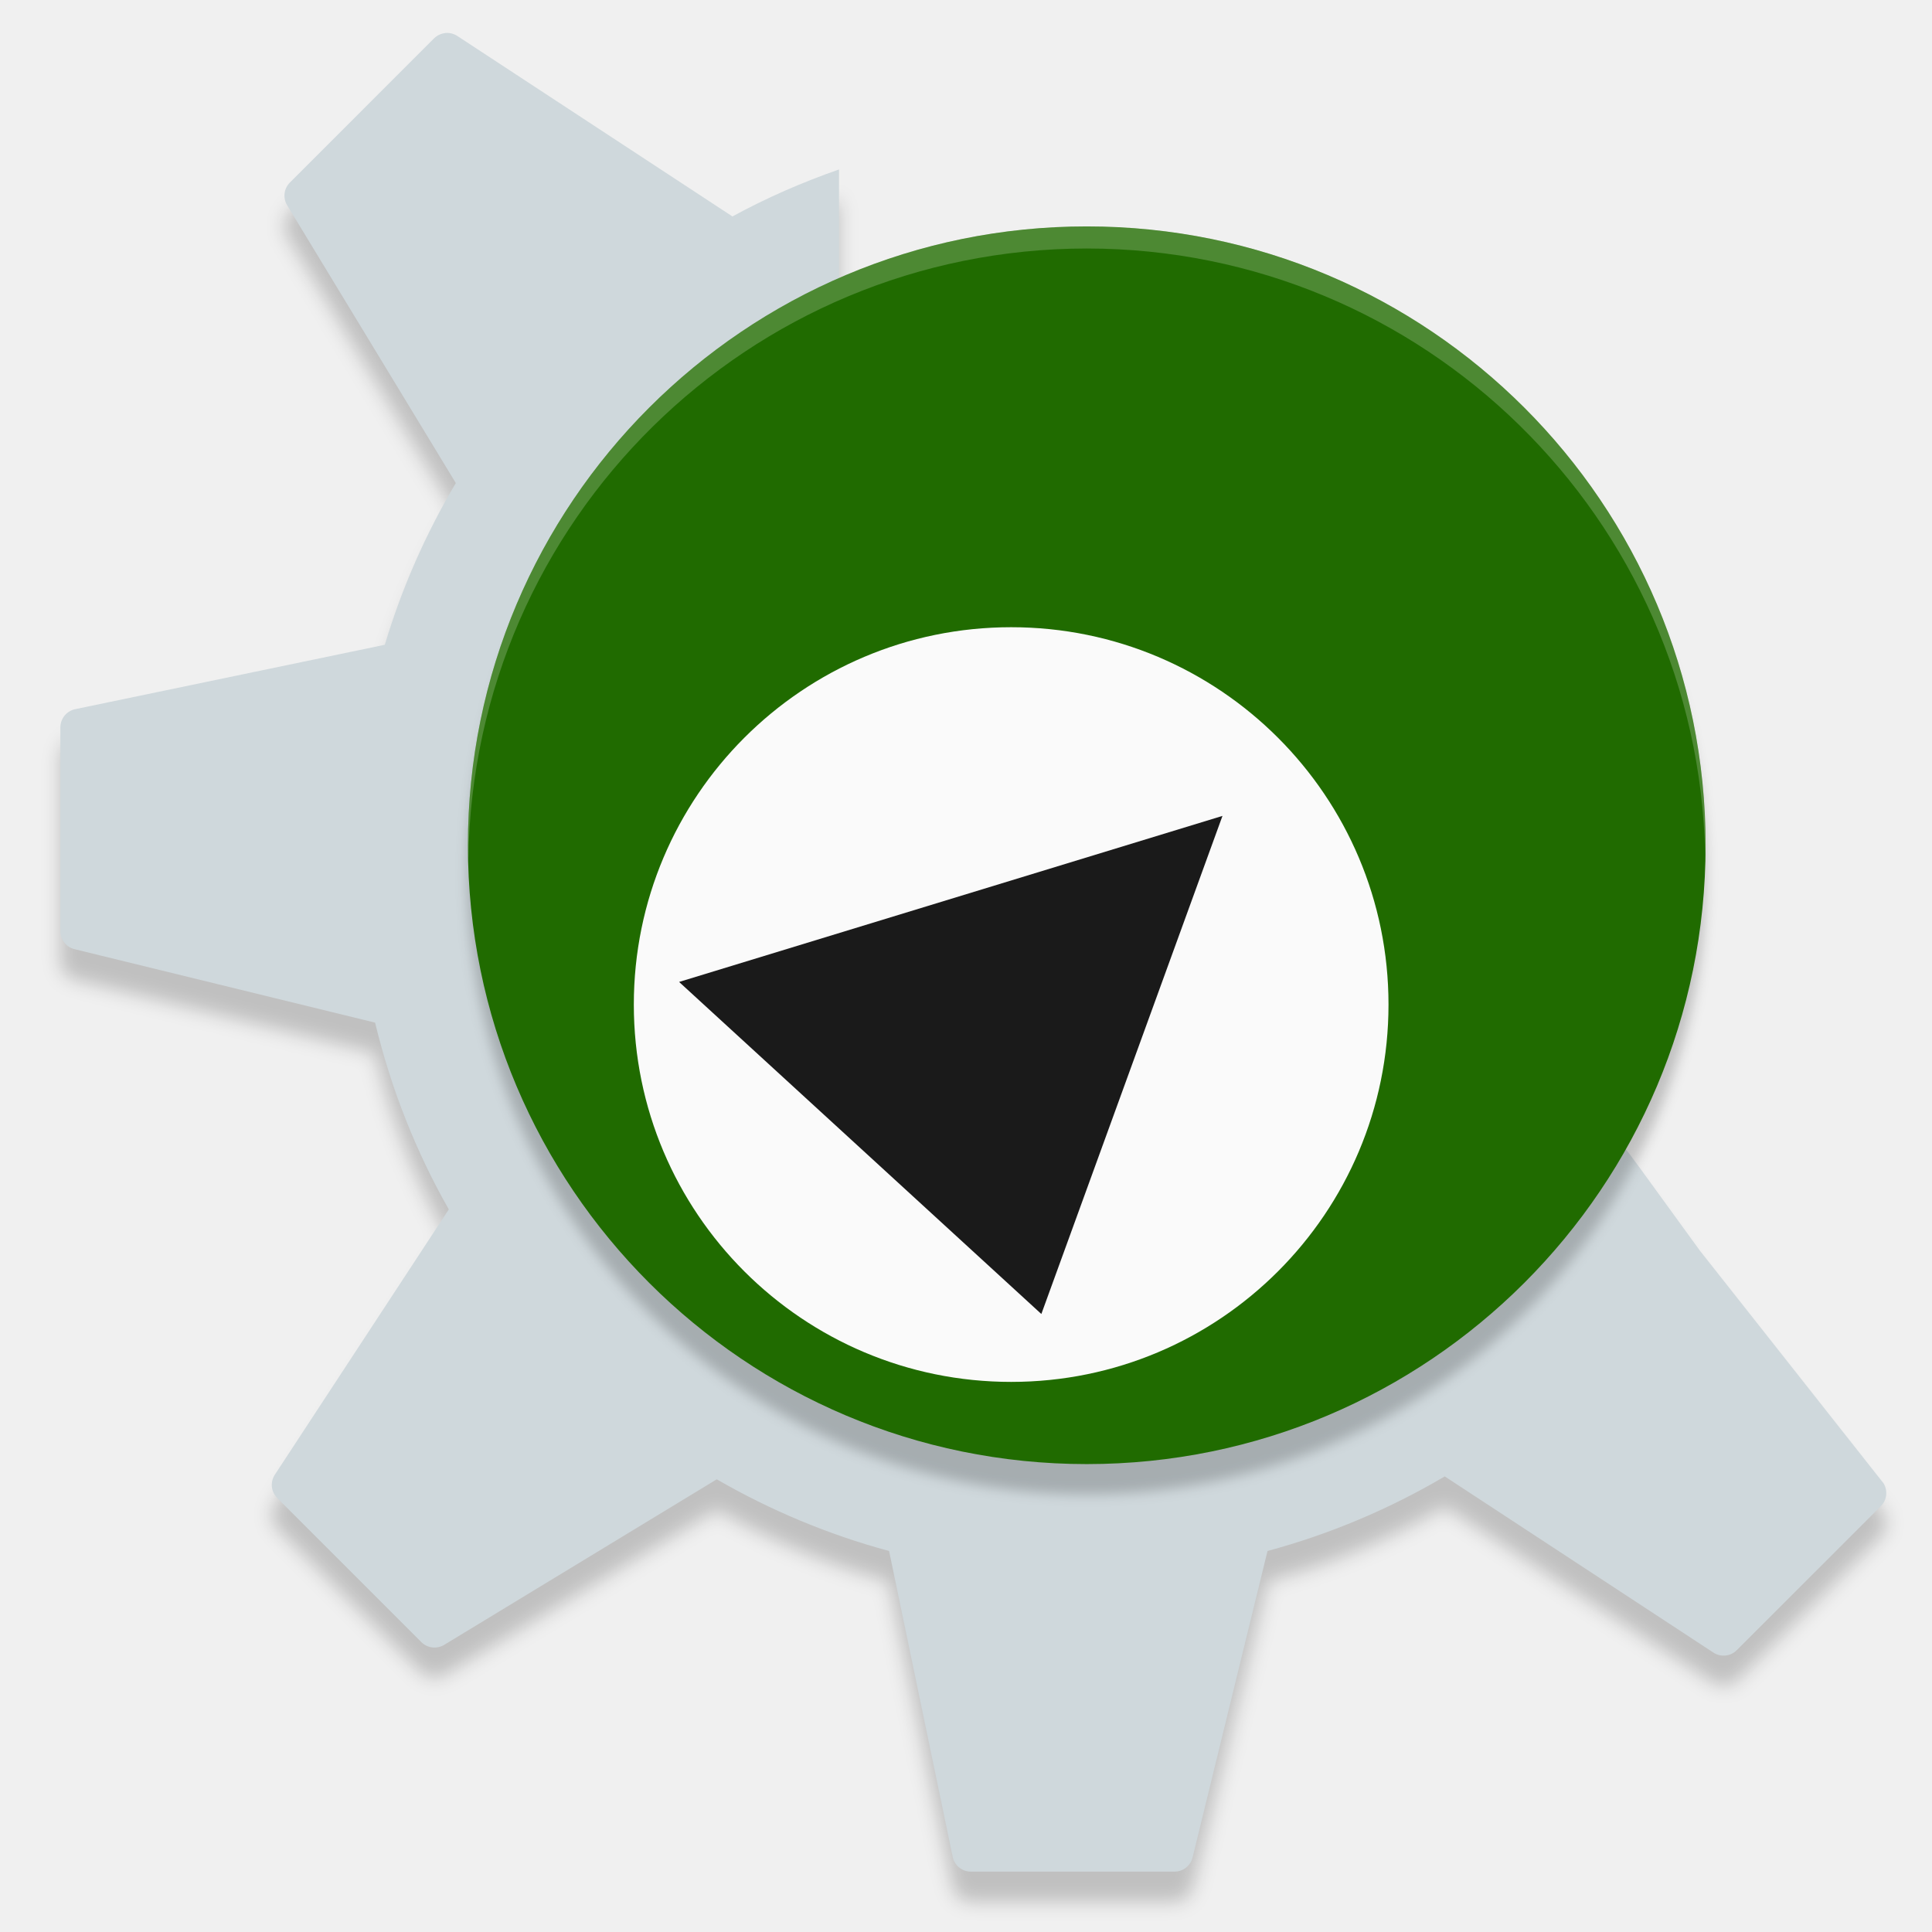
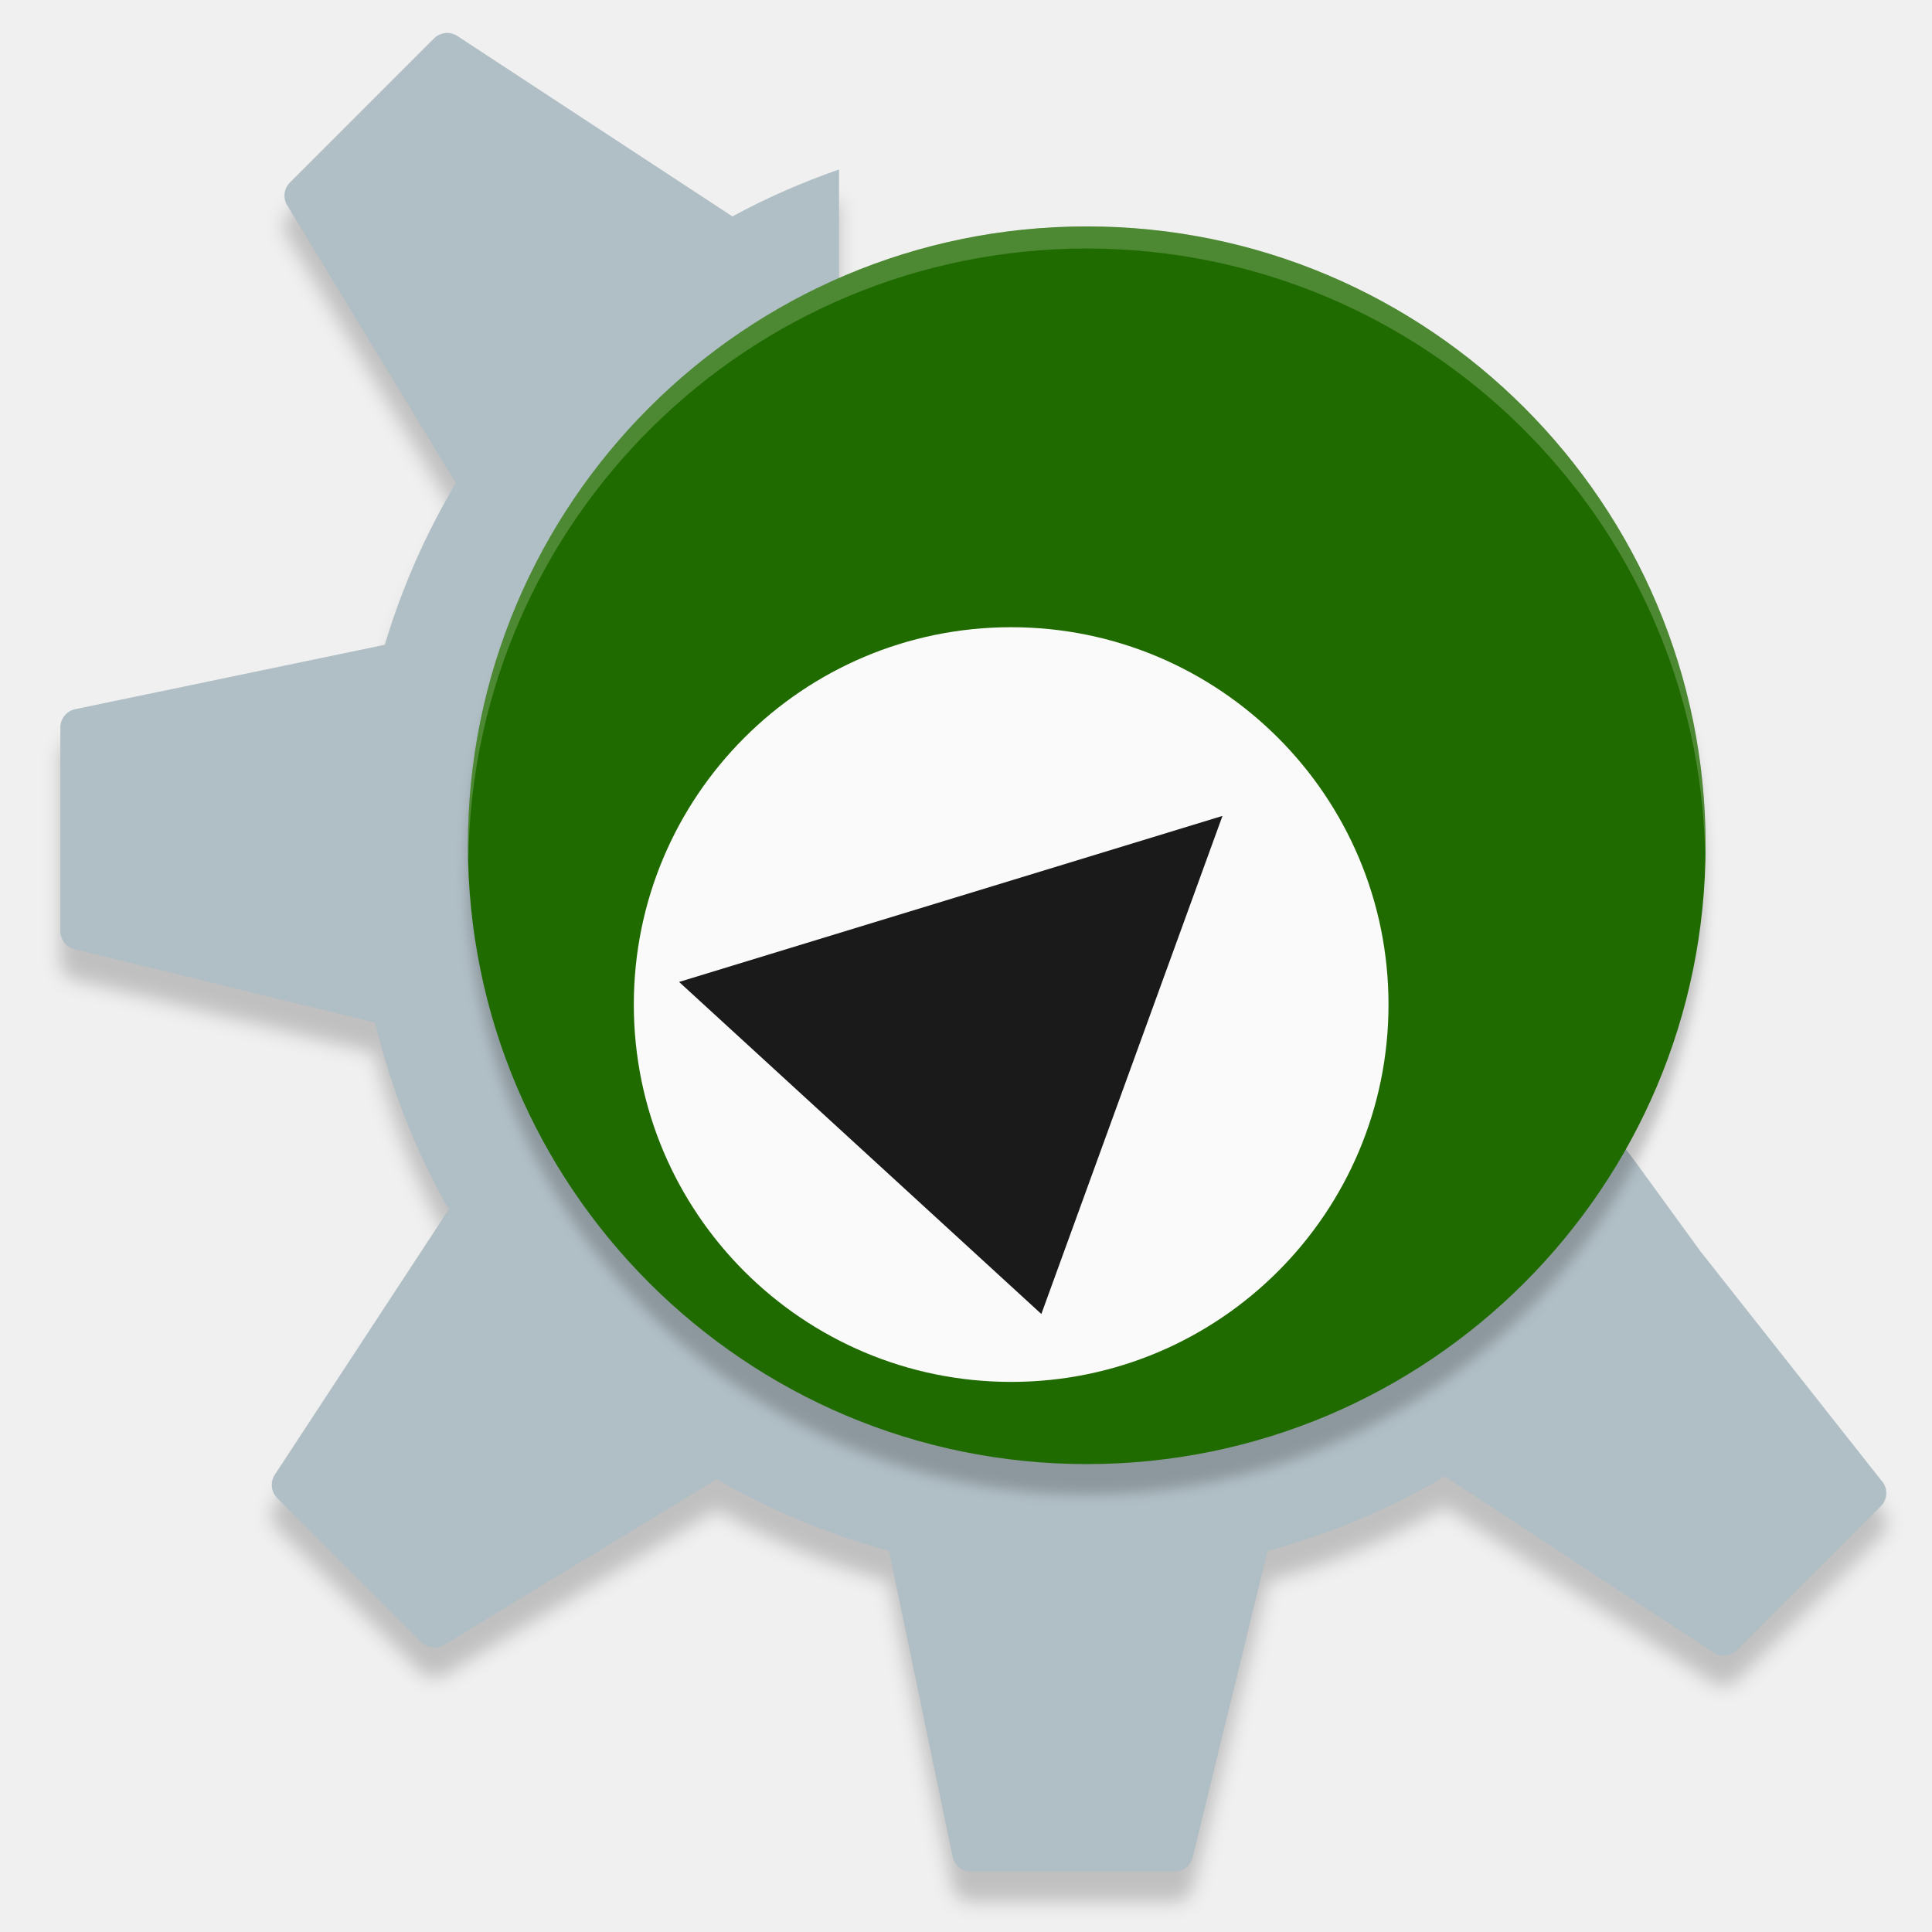
<svg xmlns="http://www.w3.org/2000/svg" xmlns:ns1="http://www.openswatchbook.org/uri/2009/osb" version="1.1" id="svg2" width="48" height="48" viewBox="0 0 48 48">
  <defs id="defs6">
    <linearGradient id="linearGradient5460" ns1:paint="gradient">
      <stop style="stop-color:#e6e6e6;stop-opacity:1" offset="0" id="stop5462" />
      <stop style="stop-color:#ffffff;stop-opacity:1" offset="1" id="stop5464" />
    </linearGradient>
    <linearGradient id="linearGradient5476" ns1:paint="solid">
      <stop style="stop-color:#772953;stop-opacity:1;" offset="0" id="stop5478" />
    </linearGradient>
    <filter style="color-interpolation-filters:sRGB" id="filter4937" x="-0.012" width="1.024" y="-0.012" height="1.024">
      <feGaussianBlur stdDeviation="0.303" id="feGaussianBlur4939" />
    </filter>
    <filter style="color-interpolation-filters:sRGB" id="filter4978" x="-0.012" width="1.024" y="-0.012" height="1.024">
      <feGaussianBlur stdDeviation="0.205" id="feGaussianBlur4980" />
    </filter>
  </defs>
  <path style="opacity:0.2;fill:#000000;fill-opacity:1;stroke-width:0.748;filter:url(#filter4937)" d="m 14.748,2.096 c -0.137,0.014 -0.27,0.075 -0.373,0.179 l -4.772,4.771 c -0.201,0.201 -0.238,0.513 -0.091,0.757 l 5.587,9.201 c -0.991,1.666 -1.785,3.462 -2.353,5.357 L 2.491,24.493 c -0.285,0.059 -0.491,0.312 -0.491,0.605 v 6.747 c 0,0.285 0.195,0.532 0.47,0.599 l 9.955,2.433 c 0.531,2.194 1.353,4.274 2.441,6.186 l -5.762,8.787 c -0.161,0.246 -0.127,0.569 0.081,0.776 l 4.77,4.771 c 0.201,0.2 0.514,0.239 0.758,0.092 l 9.029,-5.484 c 1.774,1.023 3.686,1.829 5.708,2.375 l 2.107,10.129 C 31.616,62.796 31.869,63 32.16,63 h 6.748 c 0.284,0 0.531,-0.194 0.599,-0.472 l 2.481,-10.15 c 2.084,-0.562 4.055,-1.401 5.872,-2.471 l 8.898,5.834 c 0.245,0.161 0.568,0.129 0.776,-0.079 l 4.772,-4.771 c 0.202,-0.202 0.238,-0.514 0.09,-0.757 l -6.073,-7.693 c -2.726,-3.74 -2.388,-3.357 -3.384,-4.419 -3.199,6.26 -9.707,10.549 -17.222,10.549 -10.677,0 -19.333,-8.657 -19.333,-19.334 0,-7.855 4.685,-14.61 11.411,-17.636 V 6.614 c -1.224,0.428 -2.407,0.945 -3.531,1.557 -8.23e-4,-7.64e-4 -0.002,-0.003 -0.005,-0.006 l -9.107,-5.973 c -0.123,-0.08 -0.265,-0.112 -0.402,-0.098 z" id="path5692_2_-3-2" transform="scale(0.75)" />
-   <path style="fill:#cfd8dc;fill-opacity:1;stroke-width:0.561" d="m 11.061,0.822 c -0.103,0.011 -0.202,0.056 -0.28,0.134 L 7.203,4.534 C 7.052,4.685 7.024,4.919 7.135,5.101 l 4.19,6.901 c -0.743,1.249 -1.339,2.596 -1.764,4.017 L 1.868,17.619 C 1.654,17.664 1.5,17.853 1.5,18.073 v 5.06 c 0,0.214 0.146,0.399 0.353,0.449 l 7.466,1.825 c 0.398,1.646 1.015,3.206 1.831,4.64 l -4.321,6.59 c -0.121,0.184 -0.095,0.427 0.06,0.582 l 3.578,3.578 c 0.15,0.15 0.385,0.18 0.569,0.069 l 6.772,-4.113 c 1.33,0.768 2.765,1.372 4.281,1.781 l 1.58,7.597 C 23.712,46.347 23.902,46.5 24.12,46.5 h 5.061 c 0.213,0 0.398,-0.145 0.449,-0.354 l 1.861,-7.612 c 1.563,-0.422 3.041,-1.05 4.404,-1.853 l 6.673,4.376 c 0.183,0.121 0.426,0.097 0.582,-0.059 l 3.579,-3.578 c 0.151,-0.151 0.178,-0.385 0.067,-0.568 l -4.555,-5.77 c -2.045,-2.805 -1.791,-2.518 -2.538,-3.315 -2.399,4.695 -7.28,7.911 -12.916,7.911 -8.008,0 -14.5,-6.492 -14.5,-14.501 0,-5.891 3.514,-10.958 8.558,-13.227 V 4.21 c -0.918,0.321 -1.806,0.708 -2.649,1.168 -6.17e-4,-5.725e-4 -0.001,-0.002 -0.004,-0.004 L 11.363,0.894 c -0.092,-0.06 -0.199,-0.084 -0.302,-0.074 z" id="path5692_2_-3" />
+   <path style="fill:#b0bec5;fill-opacity:1;stroke-width:0.561" d="m 11.061,0.822 c -0.103,0.011 -0.202,0.056 -0.28,0.134 L 7.203,4.534 C 7.052,4.685 7.024,4.919 7.135,5.101 l 4.19,6.901 c -0.743,1.249 -1.339,2.596 -1.764,4.017 L 1.868,17.619 C 1.654,17.664 1.5,17.853 1.5,18.073 v 5.06 c 0,0.214 0.146,0.399 0.353,0.449 l 7.466,1.825 c 0.398,1.646 1.015,3.206 1.831,4.64 l -4.321,6.59 c -0.121,0.184 -0.095,0.427 0.06,0.582 l 3.578,3.578 c 0.15,0.15 0.385,0.18 0.569,0.069 l 6.772,-4.113 c 1.33,0.768 2.765,1.372 4.281,1.781 l 1.58,7.597 C 23.712,46.347 23.902,46.5 24.12,46.5 h 5.061 c 0.213,0 0.398,-0.145 0.449,-0.354 l 1.861,-7.612 c 1.563,-0.422 3.041,-1.05 4.404,-1.853 l 6.673,4.376 c 0.183,0.121 0.426,0.097 0.582,-0.059 l 3.579,-3.578 c 0.151,-0.151 0.178,-0.385 0.067,-0.568 l -4.555,-5.77 c -2.045,-2.805 -1.791,-2.518 -2.538,-3.315 -2.399,4.695 -7.28,7.911 -12.916,7.911 -8.008,0 -14.5,-6.492 -14.5,-14.501 0,-5.891 3.514,-10.958 8.558,-13.227 V 4.21 c -0.918,0.321 -1.806,0.708 -2.649,1.168 -6.17e-4,-5.725e-4 -0.001,-0.002 -0.004,-0.004 L 11.363,0.894 c -0.092,-0.06 -0.199,-0.084 -0.302,-0.074 z" id="path5692_2_-3" />
  <ellipse style="opacity:0.2;fill:#000000;fill-opacity:1;stroke:none;stroke-width:0.622;stroke-opacity:0;filter:url(#filter4978)" id="path5219-3-8" cx="36" cy="29" rx="20.5" ry="20.5" transform="scale(0.75)" />
  <ellipse style="opacity:1;fill:#206b00;fill-opacity:1;stroke-width:0.75" id="path5219-3" cx="27" cy="21" rx="15.375" ry="15.375" />
  <path style="opacity:0.2;fill:#ffffff;stroke-width:0.549" d="M 27,5.625 A 15.375,15.375 0 0 0 11.625,21 15.375,15.375 0 0 0 11.637,21.322 15.375,15.375 0 0 1 27,6.174 15.375,15.375 0 0 1 42.363,21.227 15.375,15.375 0 0 0 42.375,21 15.375,15.375 0 0 0 27,5.625 Z" id="path5512-1" />
  <ellipse style="opacity:1;fill:#fafafa;fill-opacity:1;stroke-width:0.75" id="path5219-3-6" cx="25.122" cy="24.958" rx="9.375" ry="9.375" />
  <path style="fill:#1a1a1a;fill-opacity:1;stroke-width:0.75" d="m 16.872,24.396 9,8.25 4.5,-12.375 z" id="path4661" />
</svg>
